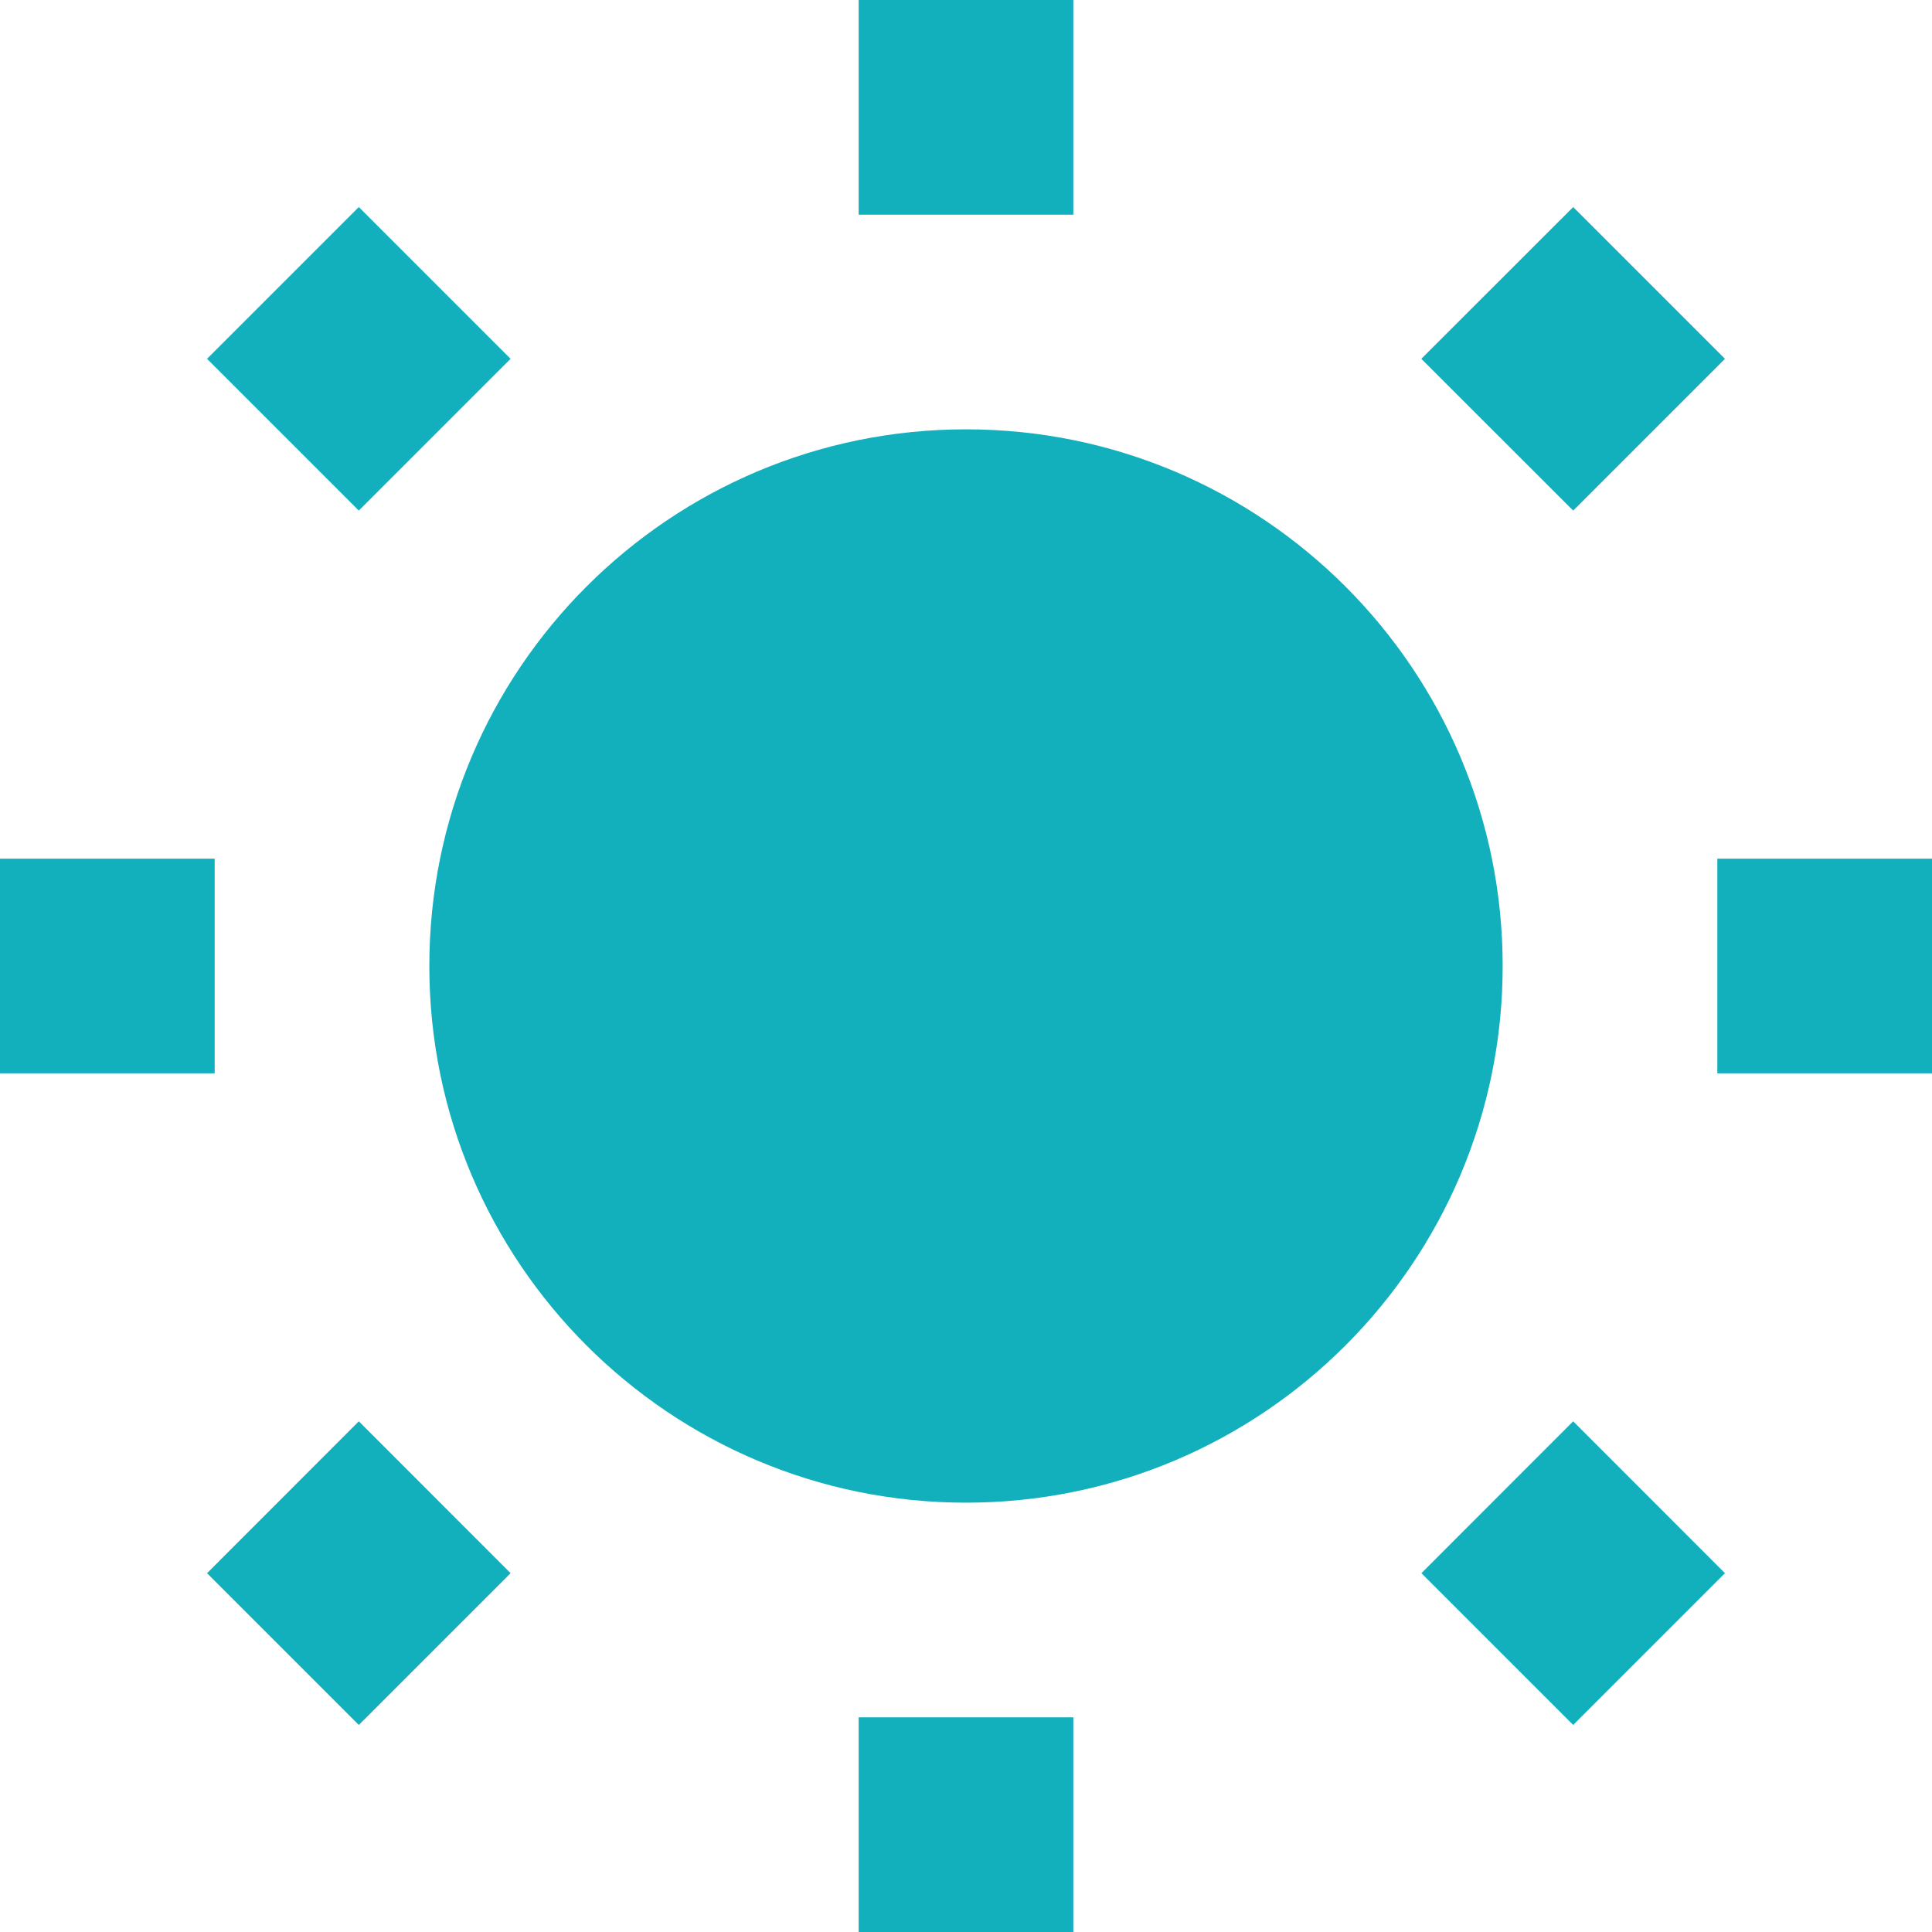
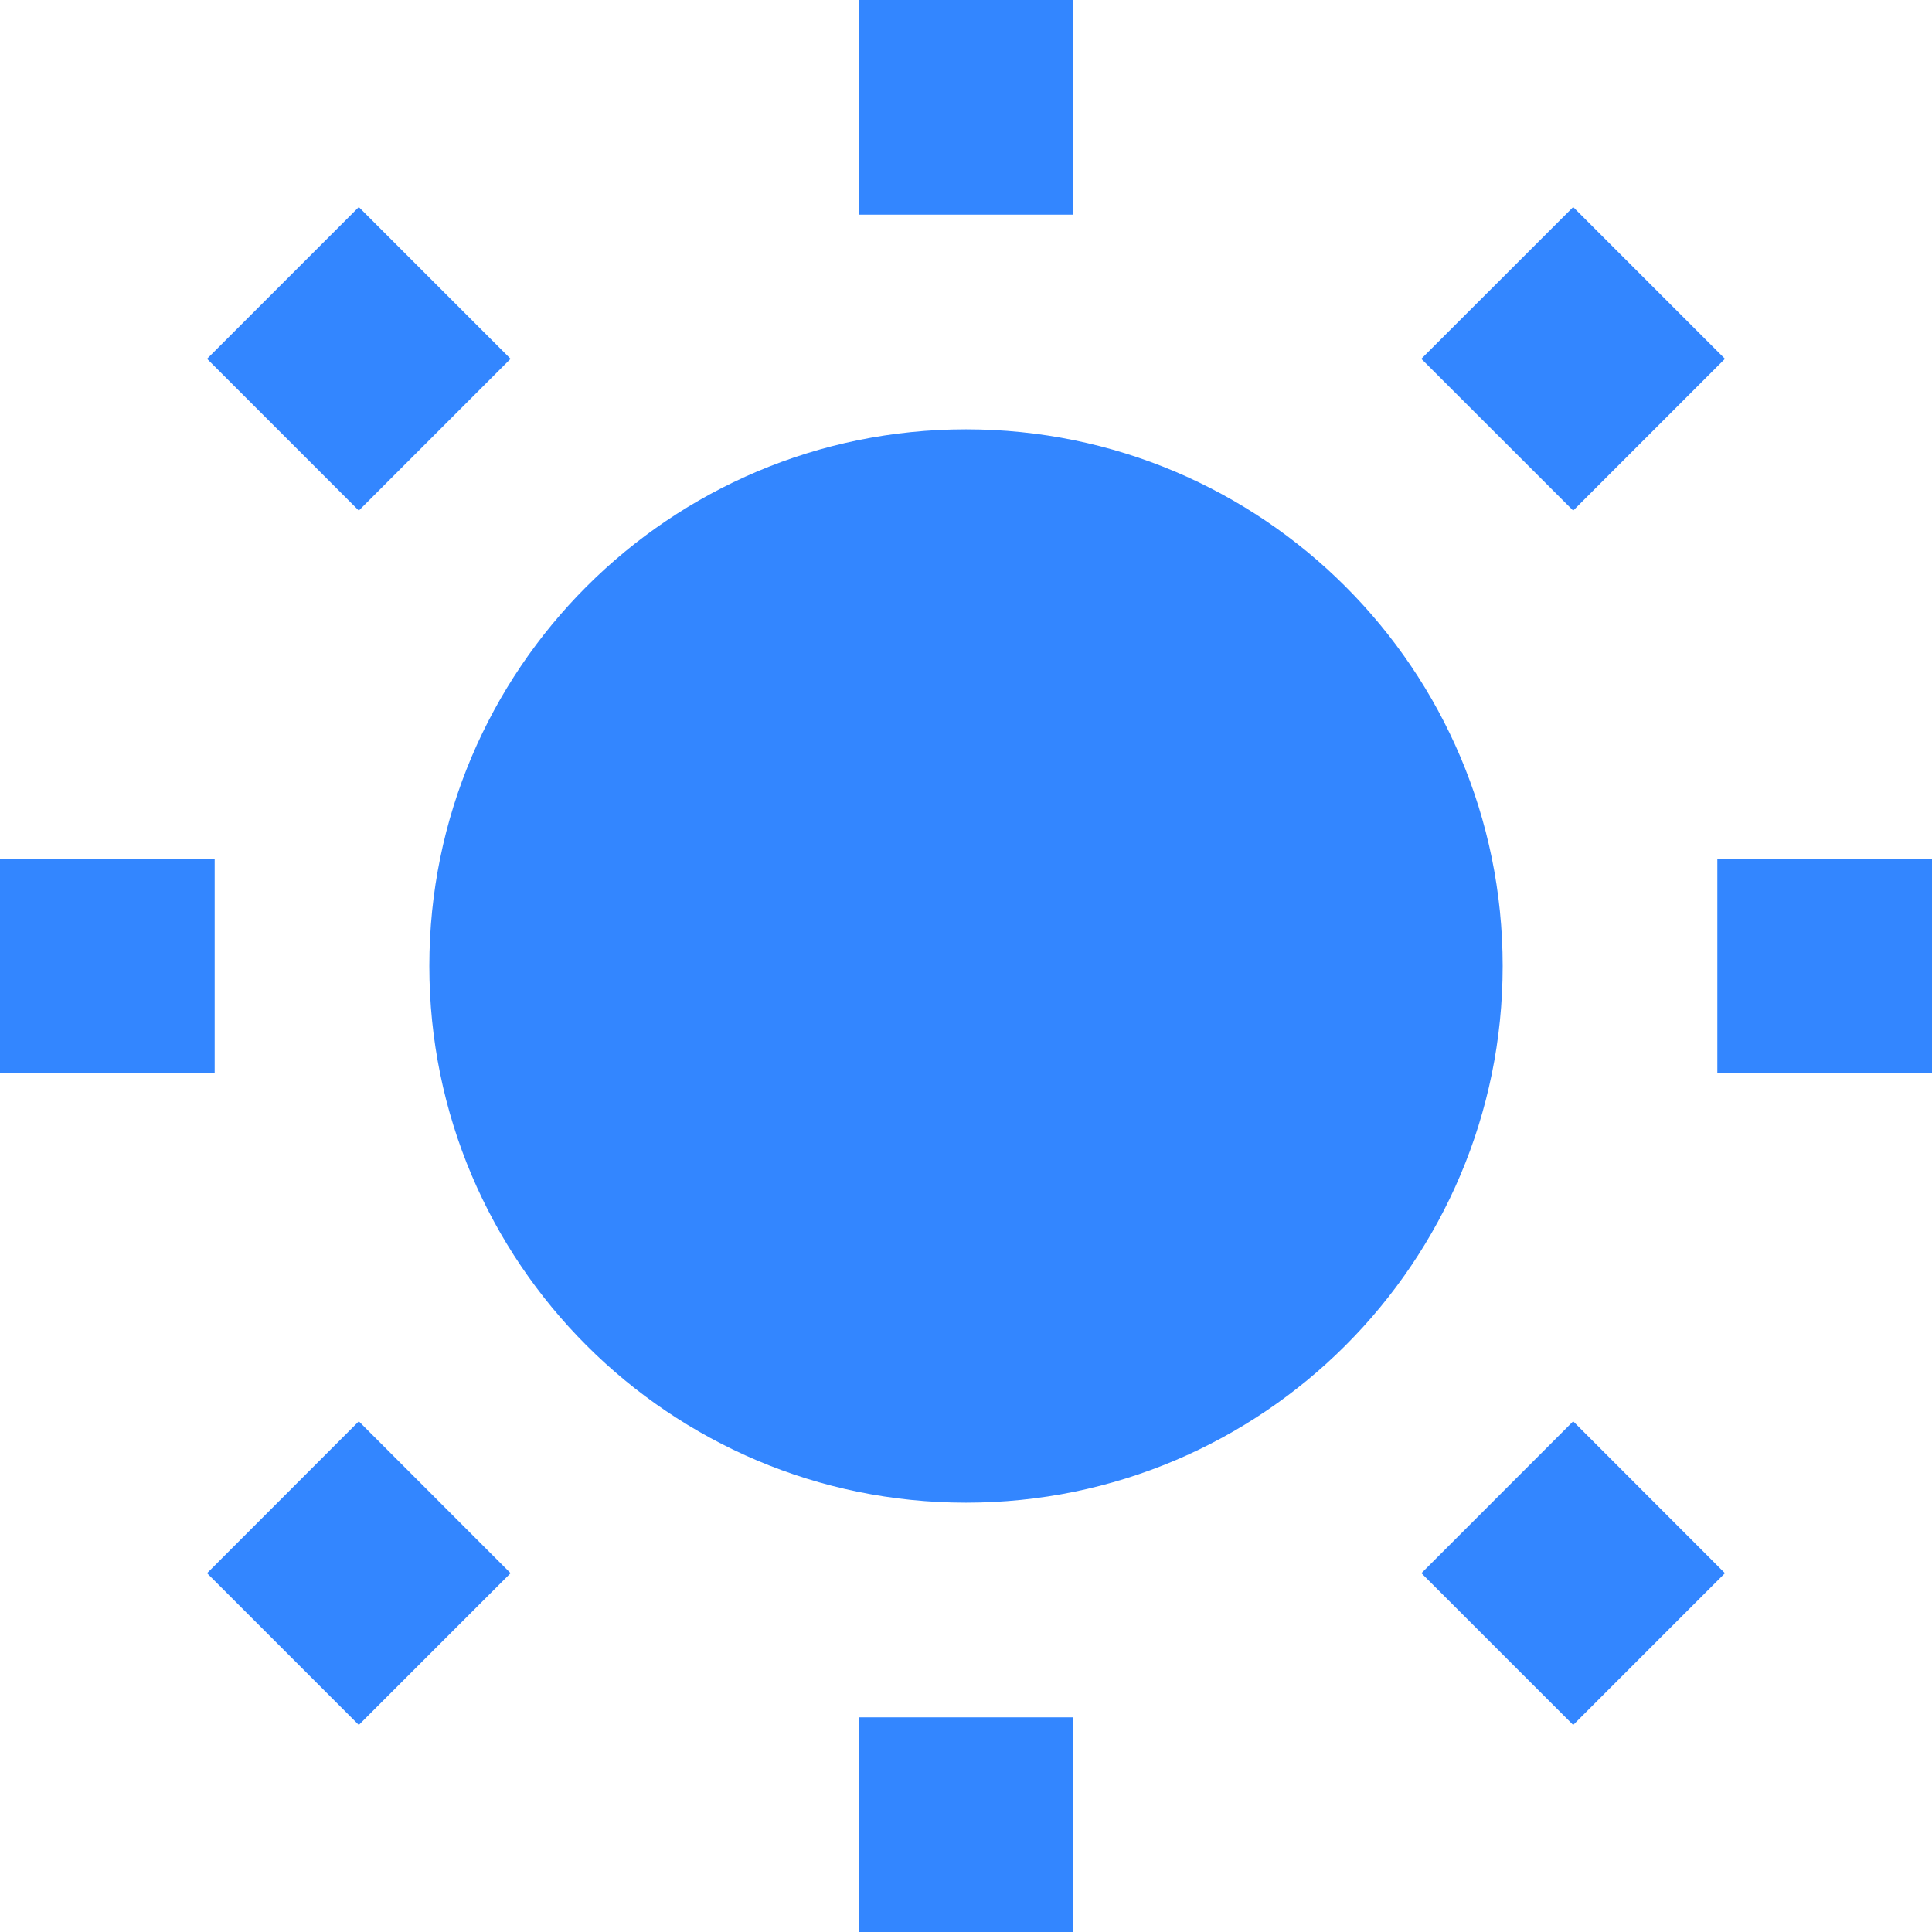
<svg xmlns="http://www.w3.org/2000/svg" width="18" height="18" viewBox="0 0 18 18" fill="none">
-   <path d="M8 0V2H10V0H8Z" fill="#12AFBD" />
-   <path d="M8 18V16H10V18H8Z" fill="#12AFBD" />
-   <path d="M16 8H18V10H16V8Z" fill="#12AFBD" />
-   <path d="M0 8H2V10H0V8Z" fill="#12AFBD" />
-   <path d="M14.657 13.242L16.071 14.657L14.657 16.071L13.243 14.657L14.657 13.242Z" fill="#12AFBD" />
-   <path d="M3.343 1.929L4.757 3.343L3.343 4.757L1.929 3.343L3.343 1.929Z" fill="#12AFBD" />
-   <path d="M4.757 14.657L3.343 16.071L1.929 14.657L3.343 13.242L4.757 14.657Z" fill="#12AFBD" />
-   <path d="M16.071 3.343L14.657 4.757L13.242 3.343L14.657 1.929L16.071 3.343Z" fill="#12AFBD" />
-   <path d="M9 14C11.761 14 14 11.761 14 9C14 6.239 11.761 4 9 4C6.239 4 4 6.239 4 9C4 11.761 6.239 14 9 14Z" fill="#12AFBD" />
+   <path d="M8 0V2H10V0H8Z" fill="#3386FF" />
+   <path d="M8 18V16H10V18H8Z" fill="#3386FF" />
+   <path d="M16 8H18V10H16V8Z" fill="#3386FF" />
+   <path d="M0 8H2V10H0V8Z" fill="#3386FF" />
+   <path d="M14.657 13.242L16.071 14.657L14.657 16.071L13.243 14.657L14.657 13.242Z" fill="#3386FF" />
+   <path d="M3.343 1.929L4.757 3.343L3.343 4.757L1.929 3.343L3.343 1.929Z" fill="#3386FF" />
+   <path d="M4.757 14.657L3.343 16.071L1.929 14.657L3.343 13.242L4.757 14.657Z" fill="#3386FF" />
+   <path d="M16.071 3.343L14.657 4.757L13.242 3.343L14.657 1.929L16.071 3.343Z" fill="#3386FF" />
+   <path d="M9 14C11.761 14 14 11.761 14 9C14 6.239 11.761 4 9 4C6.239 4 4 6.239 4 9C4 11.761 6.239 14 9 14Z" fill="#3386FF" />
</svg>
